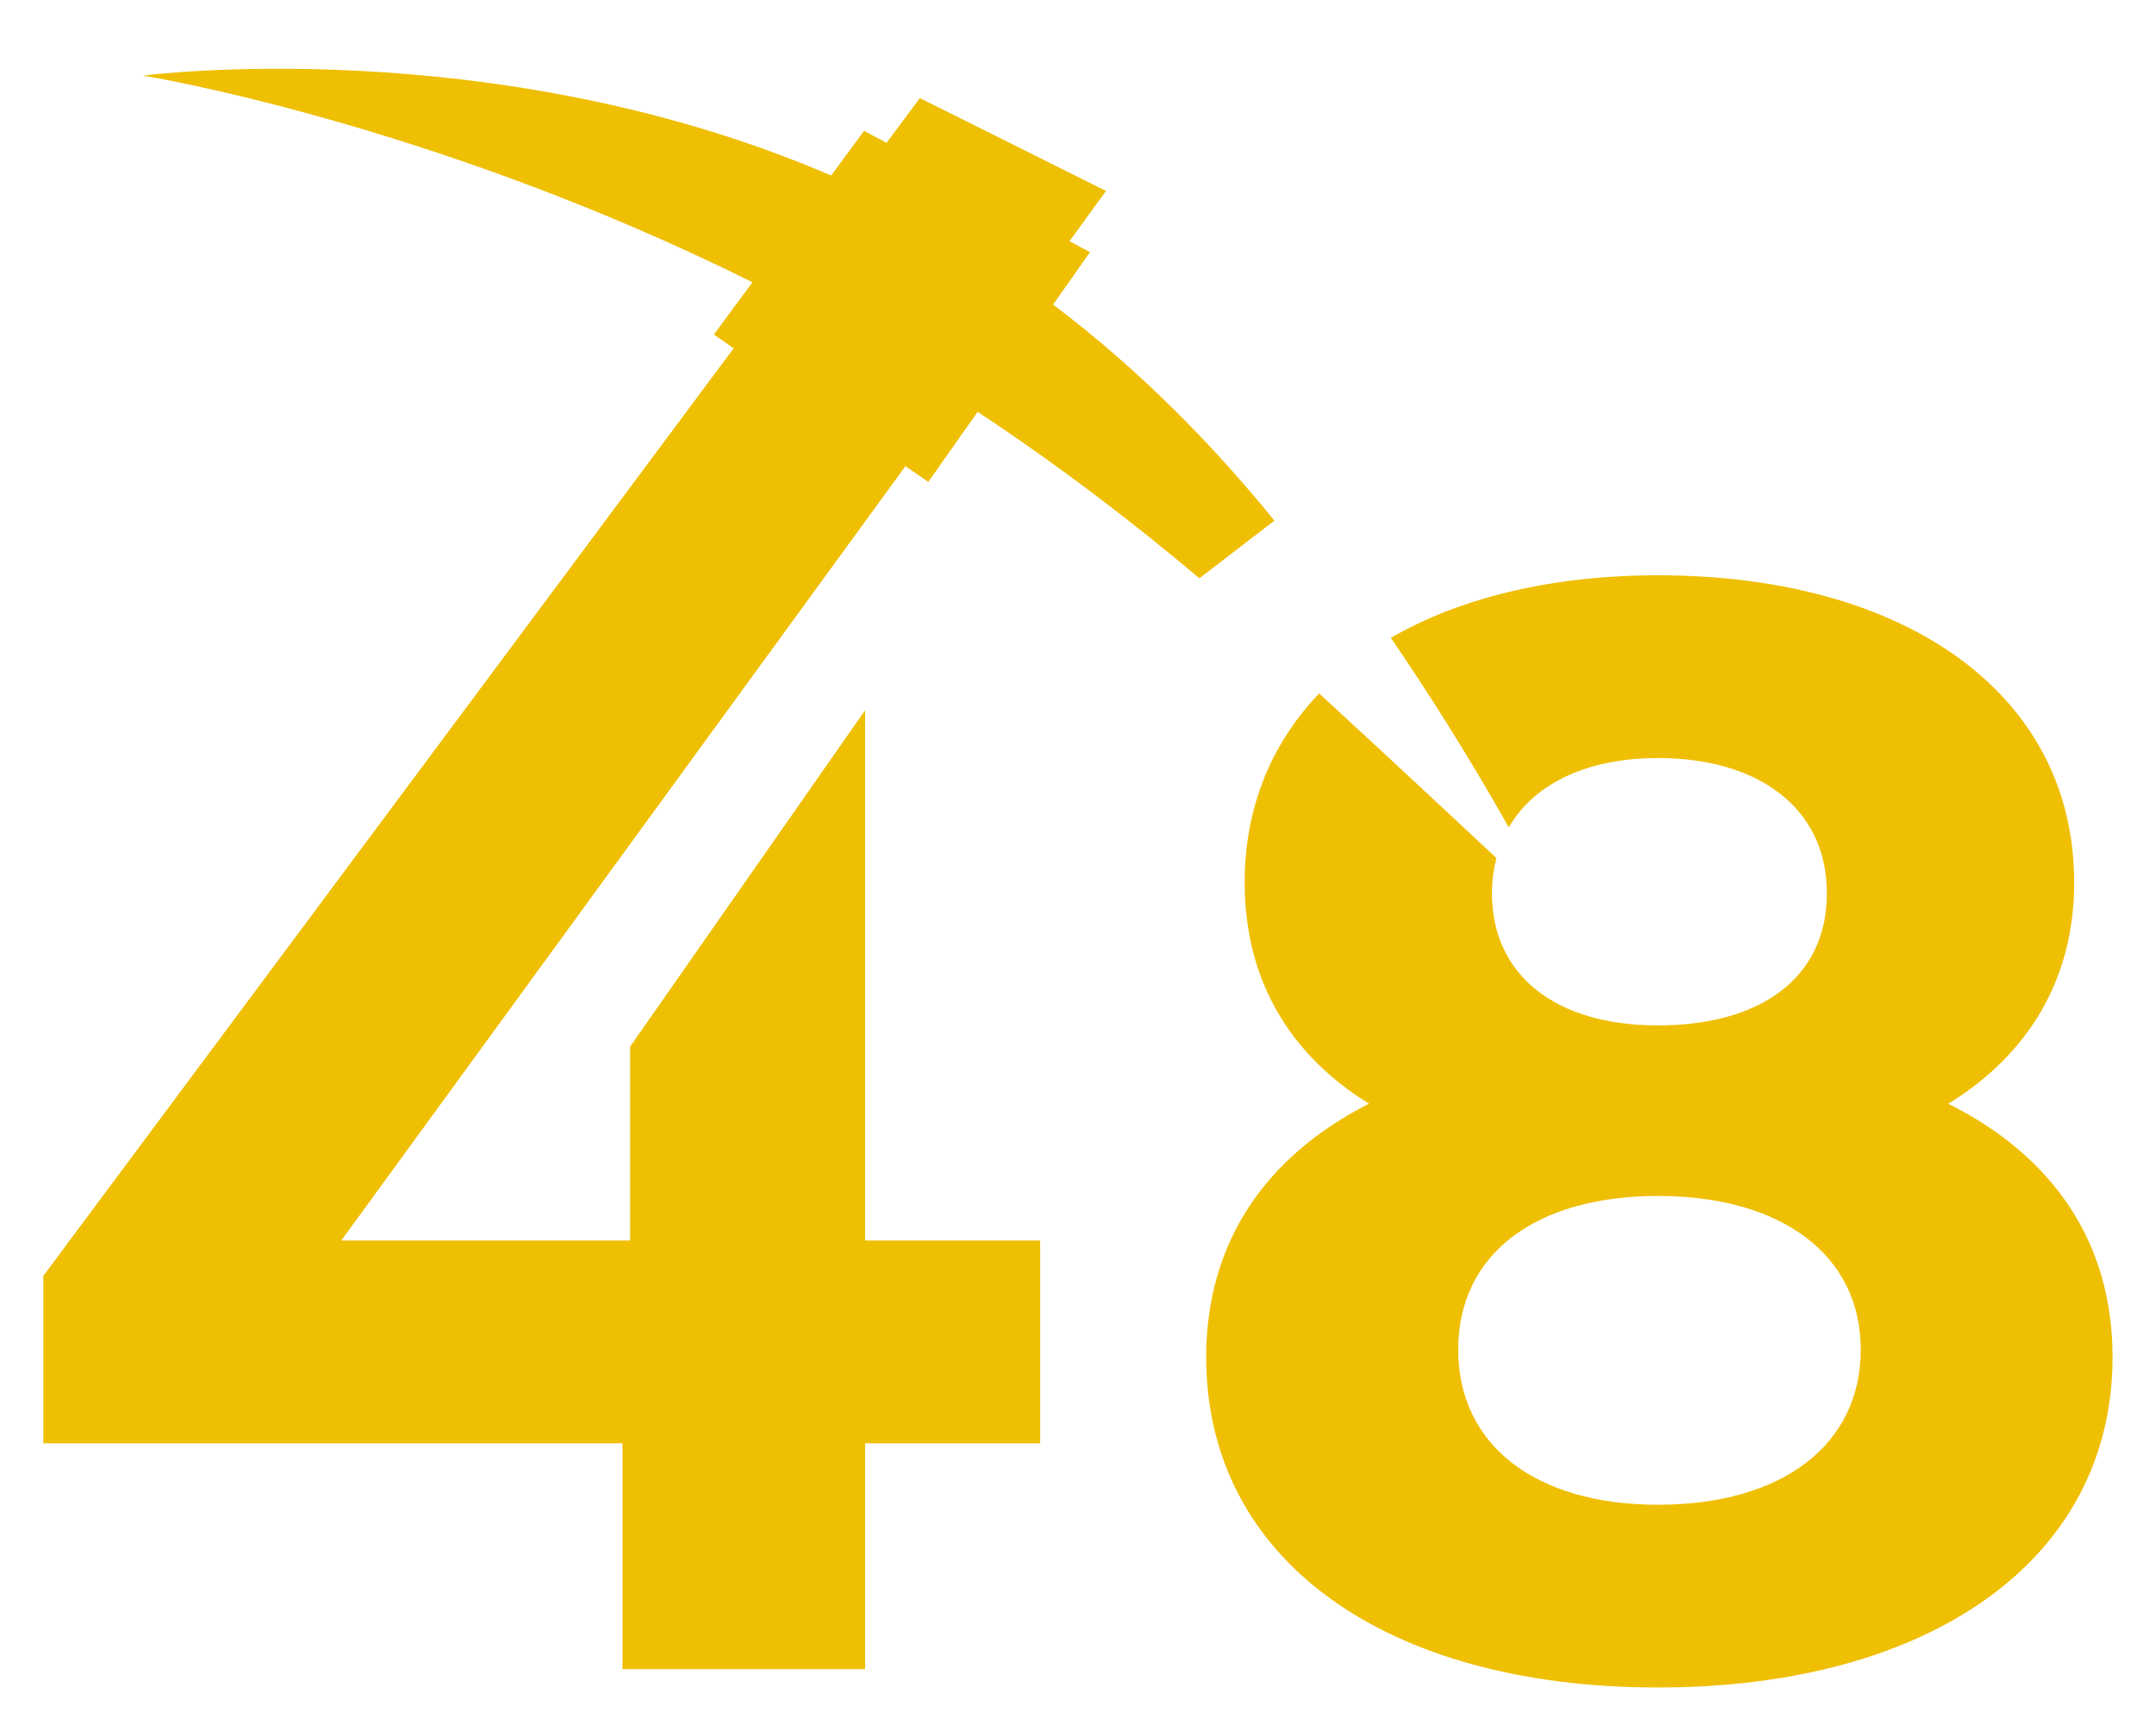
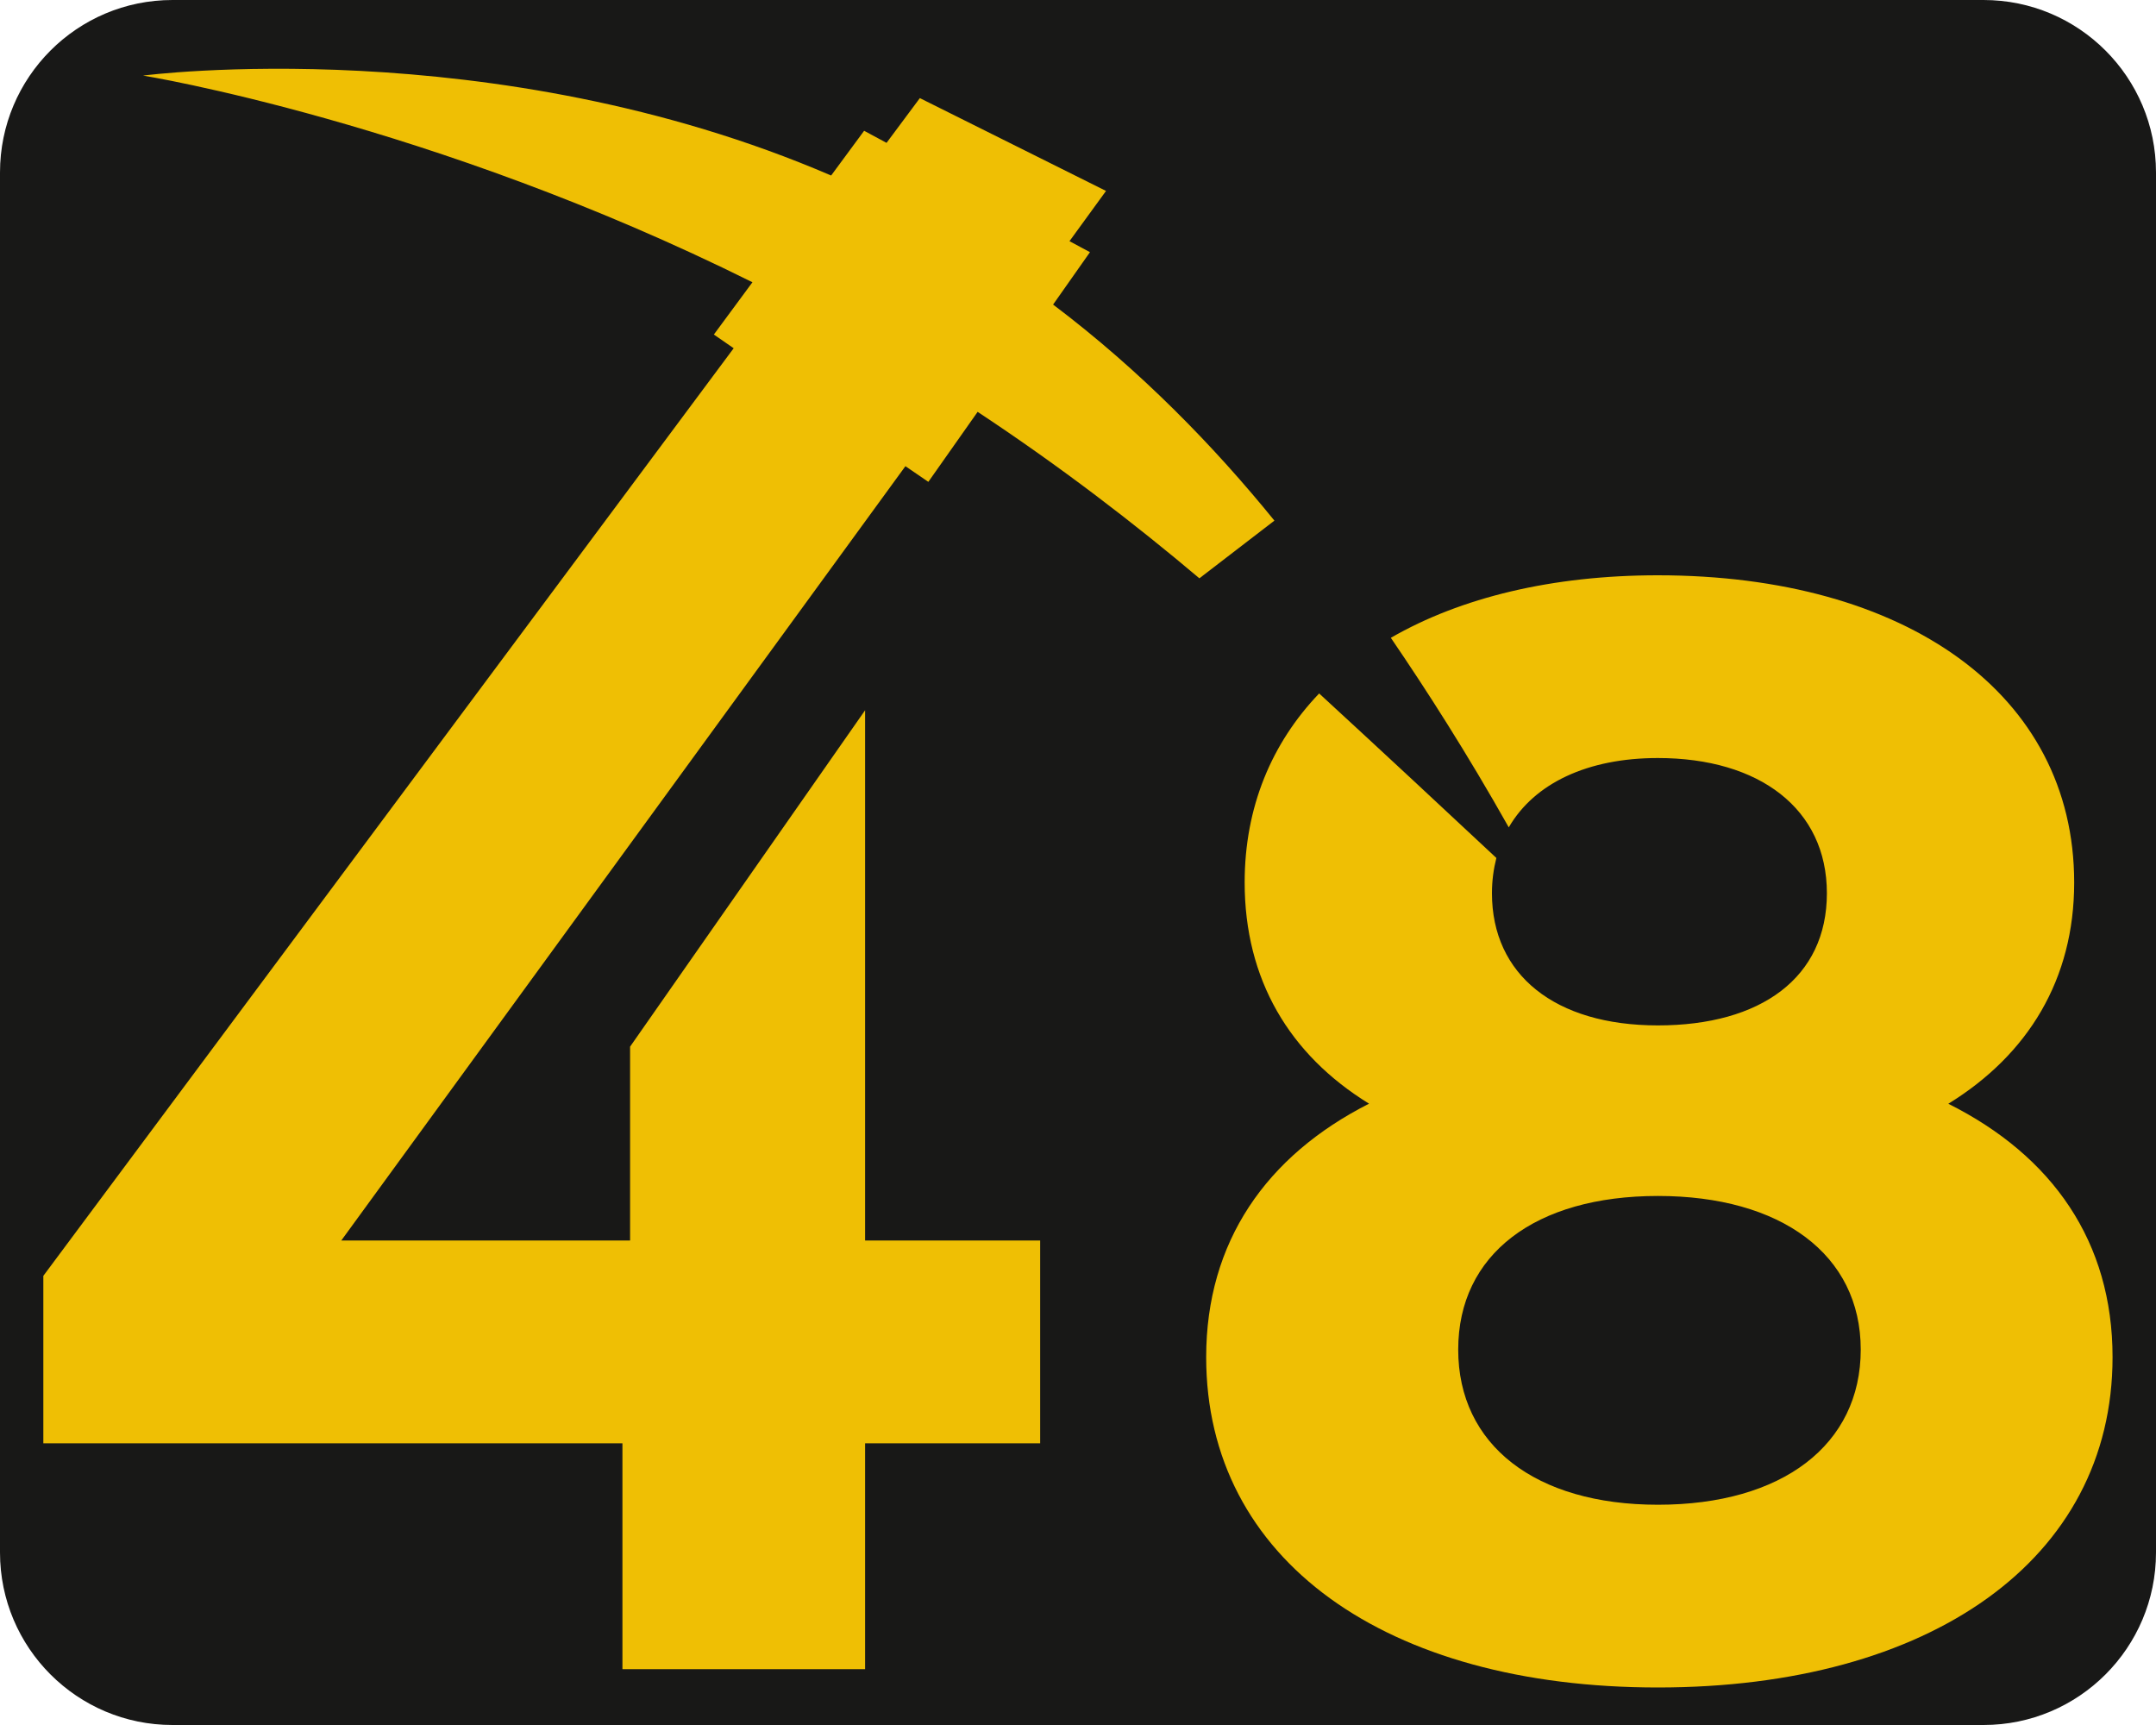
<svg xmlns="http://www.w3.org/2000/svg" viewBox="406 0 200 160">
+   <rect x="406" y="0" width="200" height="160" rx="16" fill="#181817" />
  <path fill="#efbf04" d="M492.12,44.69l4.57-6.49c7.69,5.08,14.58,10.38,20.57,15.44l6.96-5.35c-5.56-6.85-12.37-13.88-20.53-20.04l3.42-4.86-1.9-1.02,3.39-4.66-17.27-8.61-3.09,4.15-2.08-1.12-3.06,4.15c-31.41-13.52-63.83-9.27-63.83-9.27,0,0,26.65,4.3,56.53,19.17l-3.58,4.85,1.84,1.27-64.04,86.04v15.53h53.72v20.95h22.51v-20.95h16.24v-18.81h-16.24v-49.18l-21.8,31.2v17.98h-26.79l52.33-71.82,2.12,1.45Z" />
  <path fill="#efbf04" d="M586.73,102.38c7.41-4.56,11.68-11.54,11.68-20.52,0-17.53-15.67-28.5-38.62-28.5-9.8,0-18.29,2.06-24.77,5.8,3.26,4.77,7.09,10.74,10.94,17.58,2.38-4.1,7.32-6.43,13.83-6.43,9.41,0,15.68,4.7,15.68,12.54s-6.13,12.26-15.68,12.26-15.39-4.7-15.39-12.26c0-1.17.15-2.25.41-3.27-4.41-4.13-10.83-10.1-16.44-15.26-4.42,4.62-6.91,10.56-6.91,17.53,0,8.98,4.13,15.96,11.54,20.52-9.55,4.84-15.11,12.83-15.11,23.51,0,18.81,16.67,30.64,41.9,30.64s42.18-11.83,42.18-30.64c0-10.69-5.56-18.67-15.25-23.51ZM559.8,139.57c-11.4,0-18.53-5.56-18.53-14.39s7.13-14.25,18.53-14.25,18.81,5.42,18.81,14.25-7.27,14.39-18.81,14.39Z" />
</svg>
